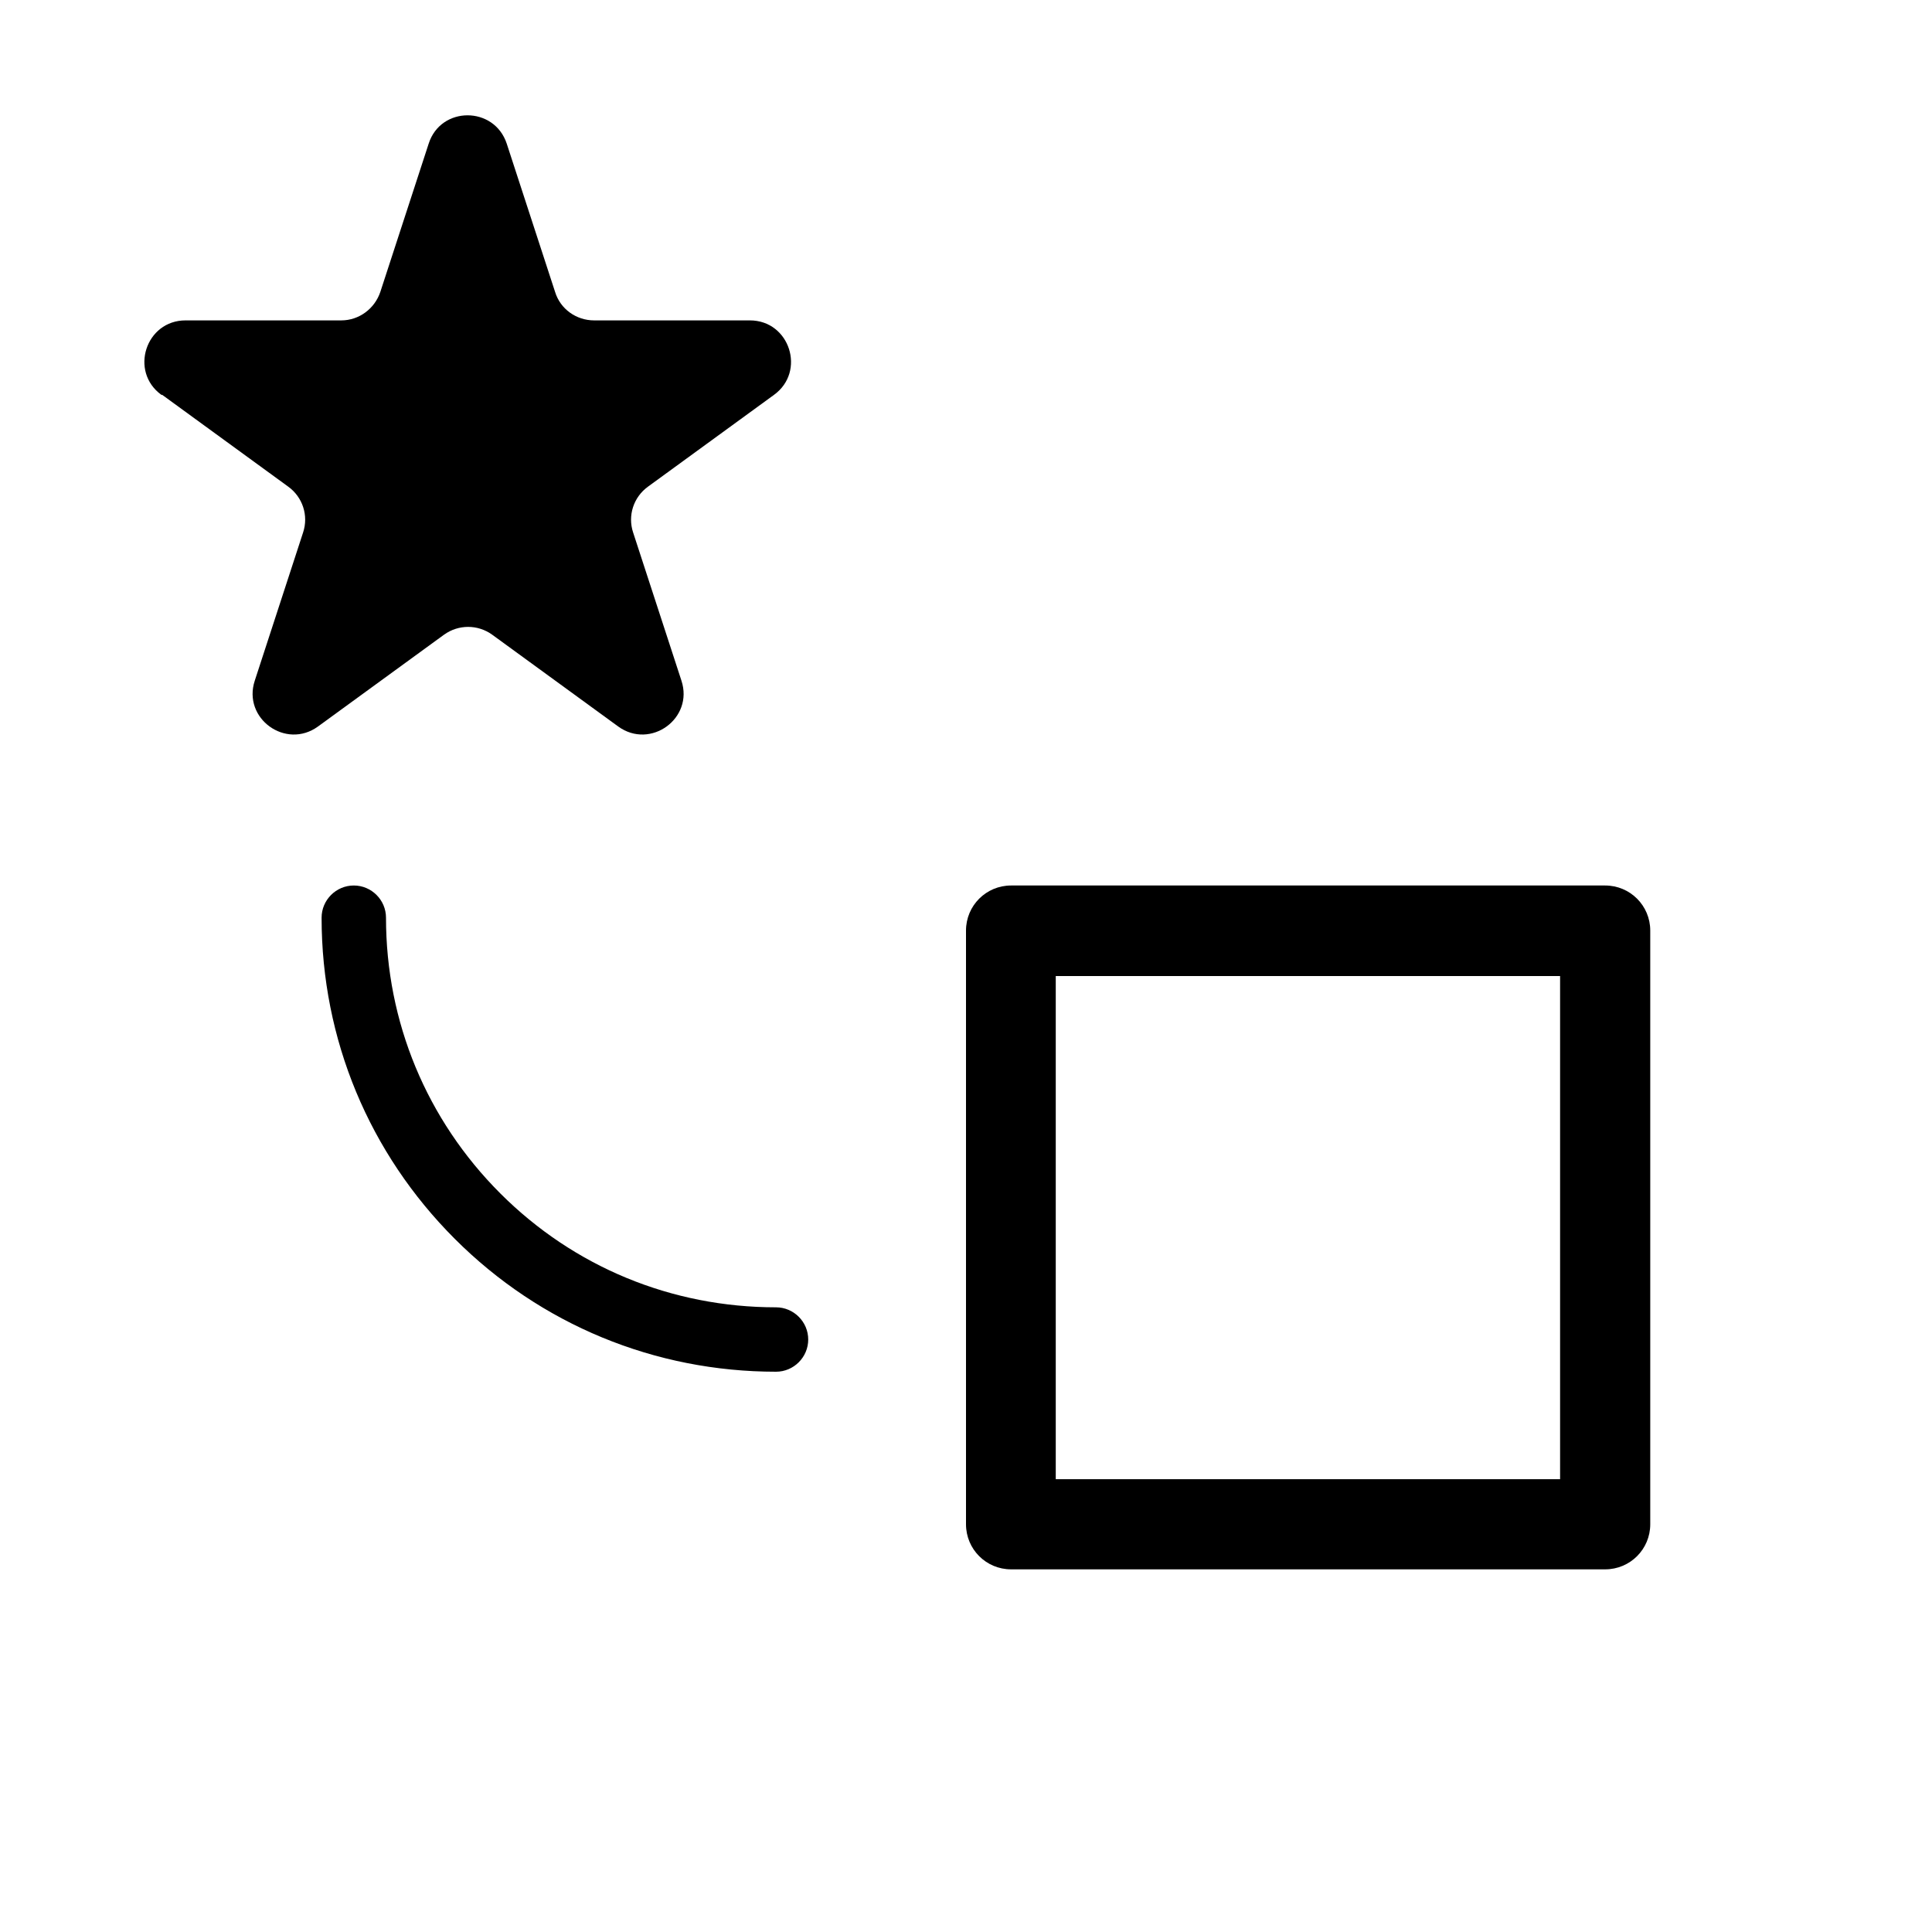
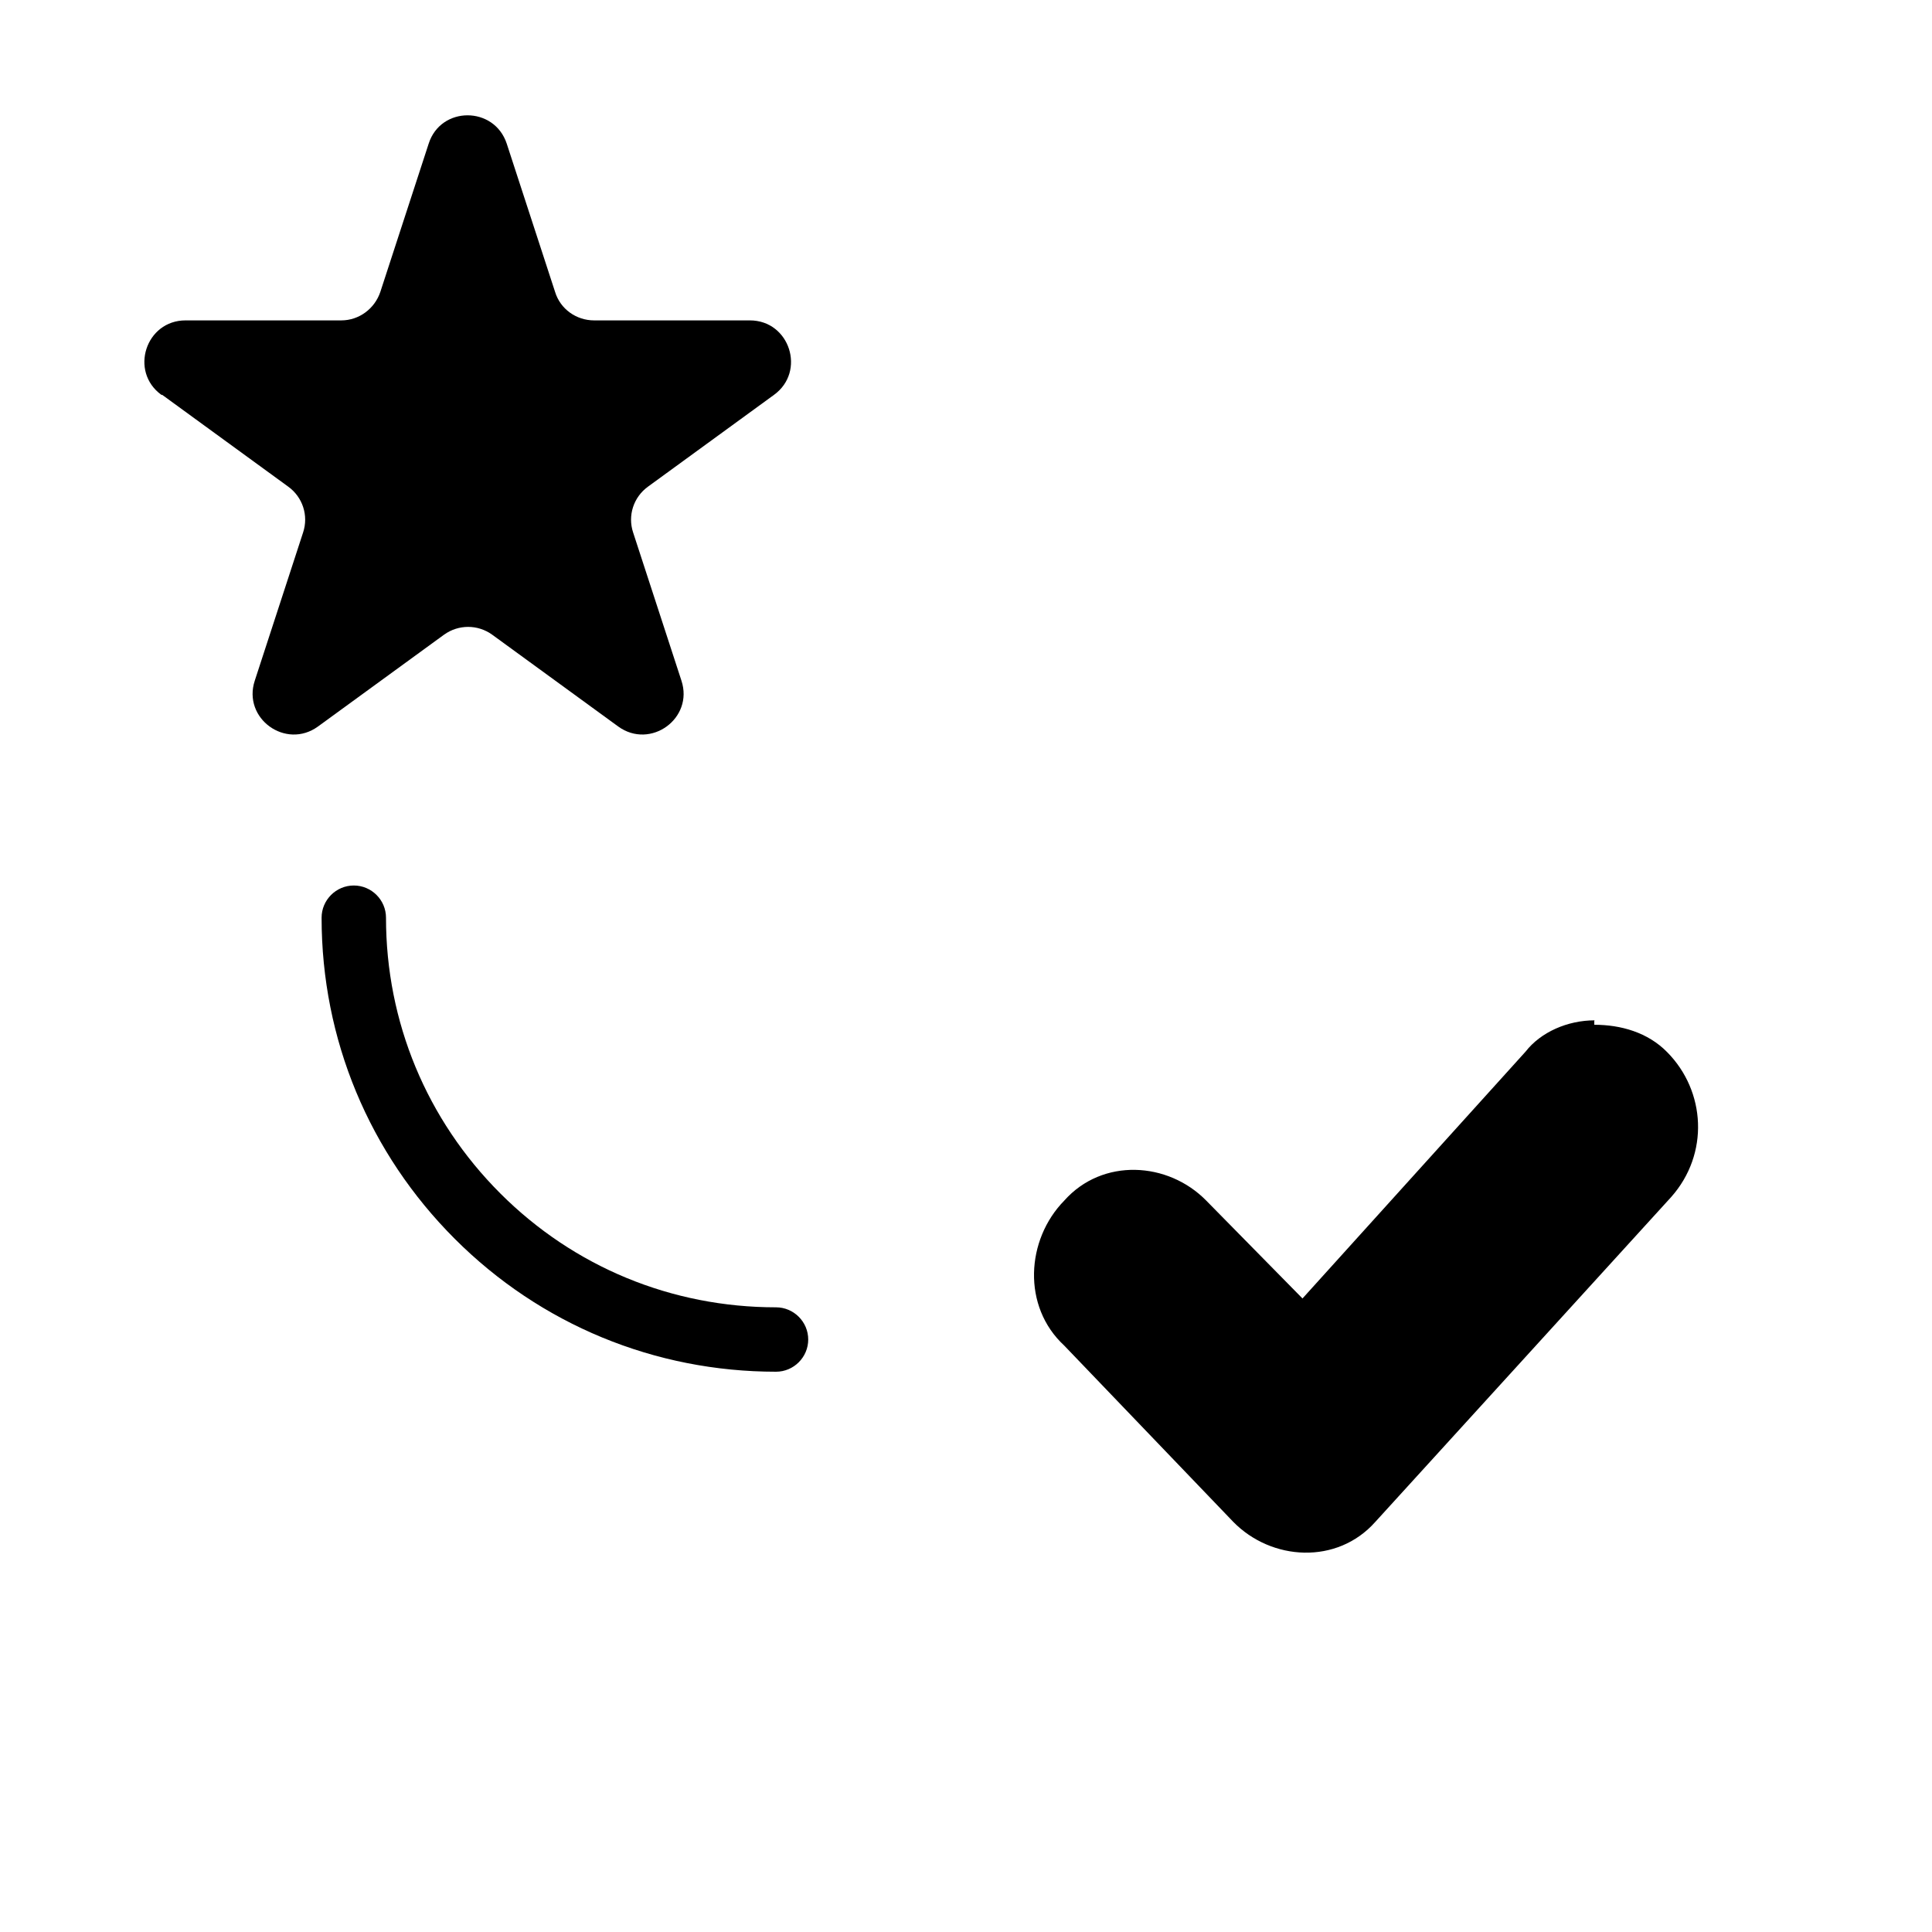
<svg xmlns="http://www.w3.org/2000/svg" id="Layer_1" version="1.1" viewBox="0 0 48 48">
-   <path d="M20.08,33.28c0,.44-.36.8-.8.8-3.01,0-5.85-1.17-7.98-3.3-2.13-2.13-3.31-4.96-3.31-7.98,0-.44.36-.8.8-.8s.8.36.8.8c0,2.59,1.01,5.02,2.84,6.85,1.83,1.83,4.26,2.83,6.85,2.83.44,0,.8.36.8.8Z" />
-   <path d="M39.88,22h-14.76c-.62,0-1.12.5-1.12,1.12v14.75c0,.62.5,1.12,1.12,1.12h14.76c.62,0,1.12-.5,1.12-1.12v-14.75c0-.62-.5-1.12-1.12-1.12ZM38.76,36.75h-12.53v-12.5h12.53v12.5Z" />
-   <path d="M4.03,9.81l3.13,2.28c.36.26.51.72.37,1.14l-1.2,3.68c-.31.94.77,1.72,1.57,1.14l3.13-2.28c.36-.26.84-.26,1.2,0l3.13,2.28c.8.58,1.88-.2,1.57-1.14l-1.2-3.68c-.14-.42.01-.88.37-1.14l3.13-2.28c.8-.58.39-1.85-.6-1.85h-3.87c-.44,0-.84-.28-.97-.71l-1.2-3.68c-.31-.94-1.64-.94-1.94,0l-1.2,3.68c-.14.42-.53.71-.97.71h-3.87c-.99,0-1.4,1.27-.6,1.85Z" />
+   <defs>
+     <style>
+       .st0 {
+         fill-rule: evenodd;
+       }
+     </style>
+   </defs>
+   <path d="M20.08,33.28c0,.44-.36.8-.8.8-3.01,0-5.85-1.17-7.98-3.3-2.13-2.13-3.31-4.96-3.31-7.98,0-.44.36-.8.8-.8s.8.36.8.8c0,2.59,1.01,5.02,2.84,6.85s4.26,2.83,6.85,2.83c.44,0,.8.36.8.8Z" />
+   <path d="M4.03,9.81l3.13,2.28c.36.26.51.72.37,1.14l-1.2,3.68c-.31.94.77,1.72,1.57,1.14l3.13-2.28c.36-.26.84-.26,1.2,0l3.13,2.28c.8.58,1.88-.2,1.57-1.14l-1.2-3.68c-.14-.42.01-.88.37-1.14l3.13-2.28c.8-.58.39-1.85-.6-1.85h-3.87c-.44,0-.84-.28-.97-.71l-1.2-3.68c-.31-.94-1.64-.94-1.94,0l-1.2,3.68c-.14.42-.53.71-.97.71h-3.87c-.99,0-1.4,1.27-.6,1.85h.02Z" />
+   <path class="st0" d="M39.62,25.35c-.67,0-1.34.29-1.72.78l-5.54,6.13-2.39-2.43c-.95-.97-2.58-1.07-3.53,0-.95.97-1.05,2.63,0,3.6l4.2,4.38c.95.97,2.58,1.07,3.53,0l7.35-8.07c.95-1.07.86-2.63-.1-3.6-.48-.49-1.15-.68-1.81-.68v-.1Z" />
</svg>
